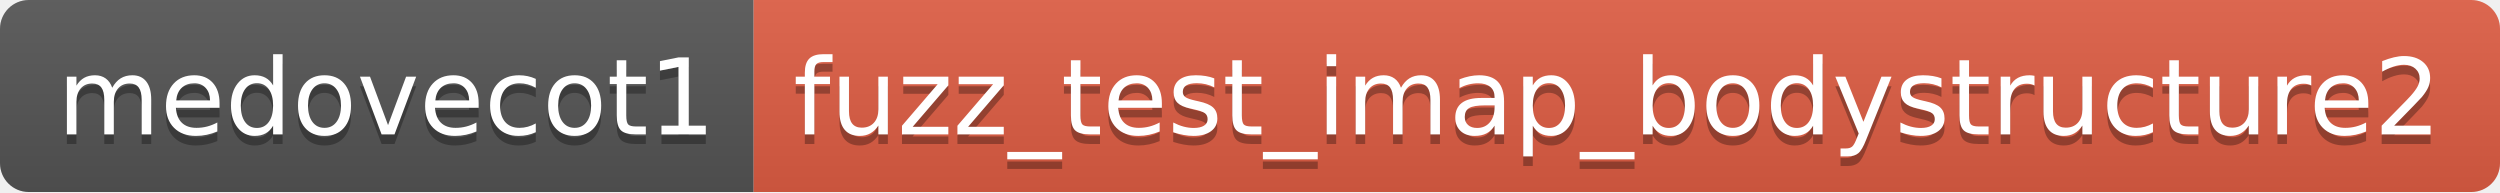
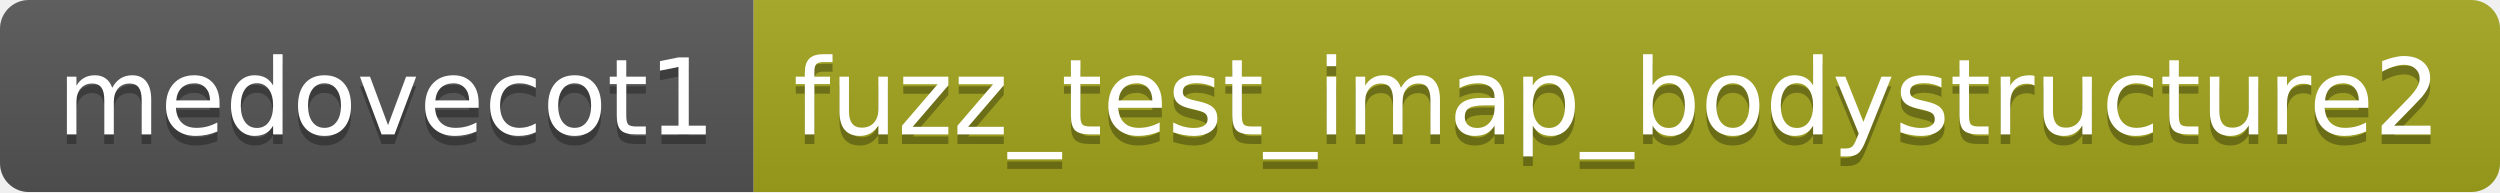
<svg xmlns="http://www.w3.org/2000/svg" height="20" width="260.4">
  <linearGradient id="smooth" x2="0" y2="100%">
    <stop offset="0" stop-color="#bbb" stop-opacity=".1" />
    <stop offset="1" stop-opacity=".1" />
  </linearGradient>
  <clipPath id="round">
    <rect fill="#fff" height="20" rx="3" width="260.4" />
  </clipPath>
  <g clip-path="url(#round)">
    <rect fill="#555" height="20" width="78.5" />
-     <rect fill="#e05d44" height="20" width="181.9" x="78.5" />
+     <rect fill="#a4a61d" height="20" width="181.9" x="78.5" />
    <rect fill="url(#smooth)" height="20" width="260.4" />
  </g>
  <g fill="#fff" font-family="DejaVu Sans,Verdana,Geneva,sans-serif" font-size="110" text-anchor="middle">
    <text fill="#010101" fill-opacity=".3" lengthAdjust="spacing" textLength="685.0" transform="scale(0.1)" x="402.5" y="150">medovecot1</text>
    <text lengthAdjust="spacing" textLength="685.0" transform="scale(0.1)" x="402.5" y="140">medovecot1</text>
    <text fill="#010101" fill-opacity=".3" lengthAdjust="spacing" textLength="1719.0" transform="scale(0.1)" x="1684.5" y="150">fuzz_test_imap_bodystructure2</text>
    <text lengthAdjust="spacing" textLength="1719.0" transform="scale(0.1)" x="1684.5" y="140">fuzz_test_imap_bodystructure2</text>
  </g>
</svg>
